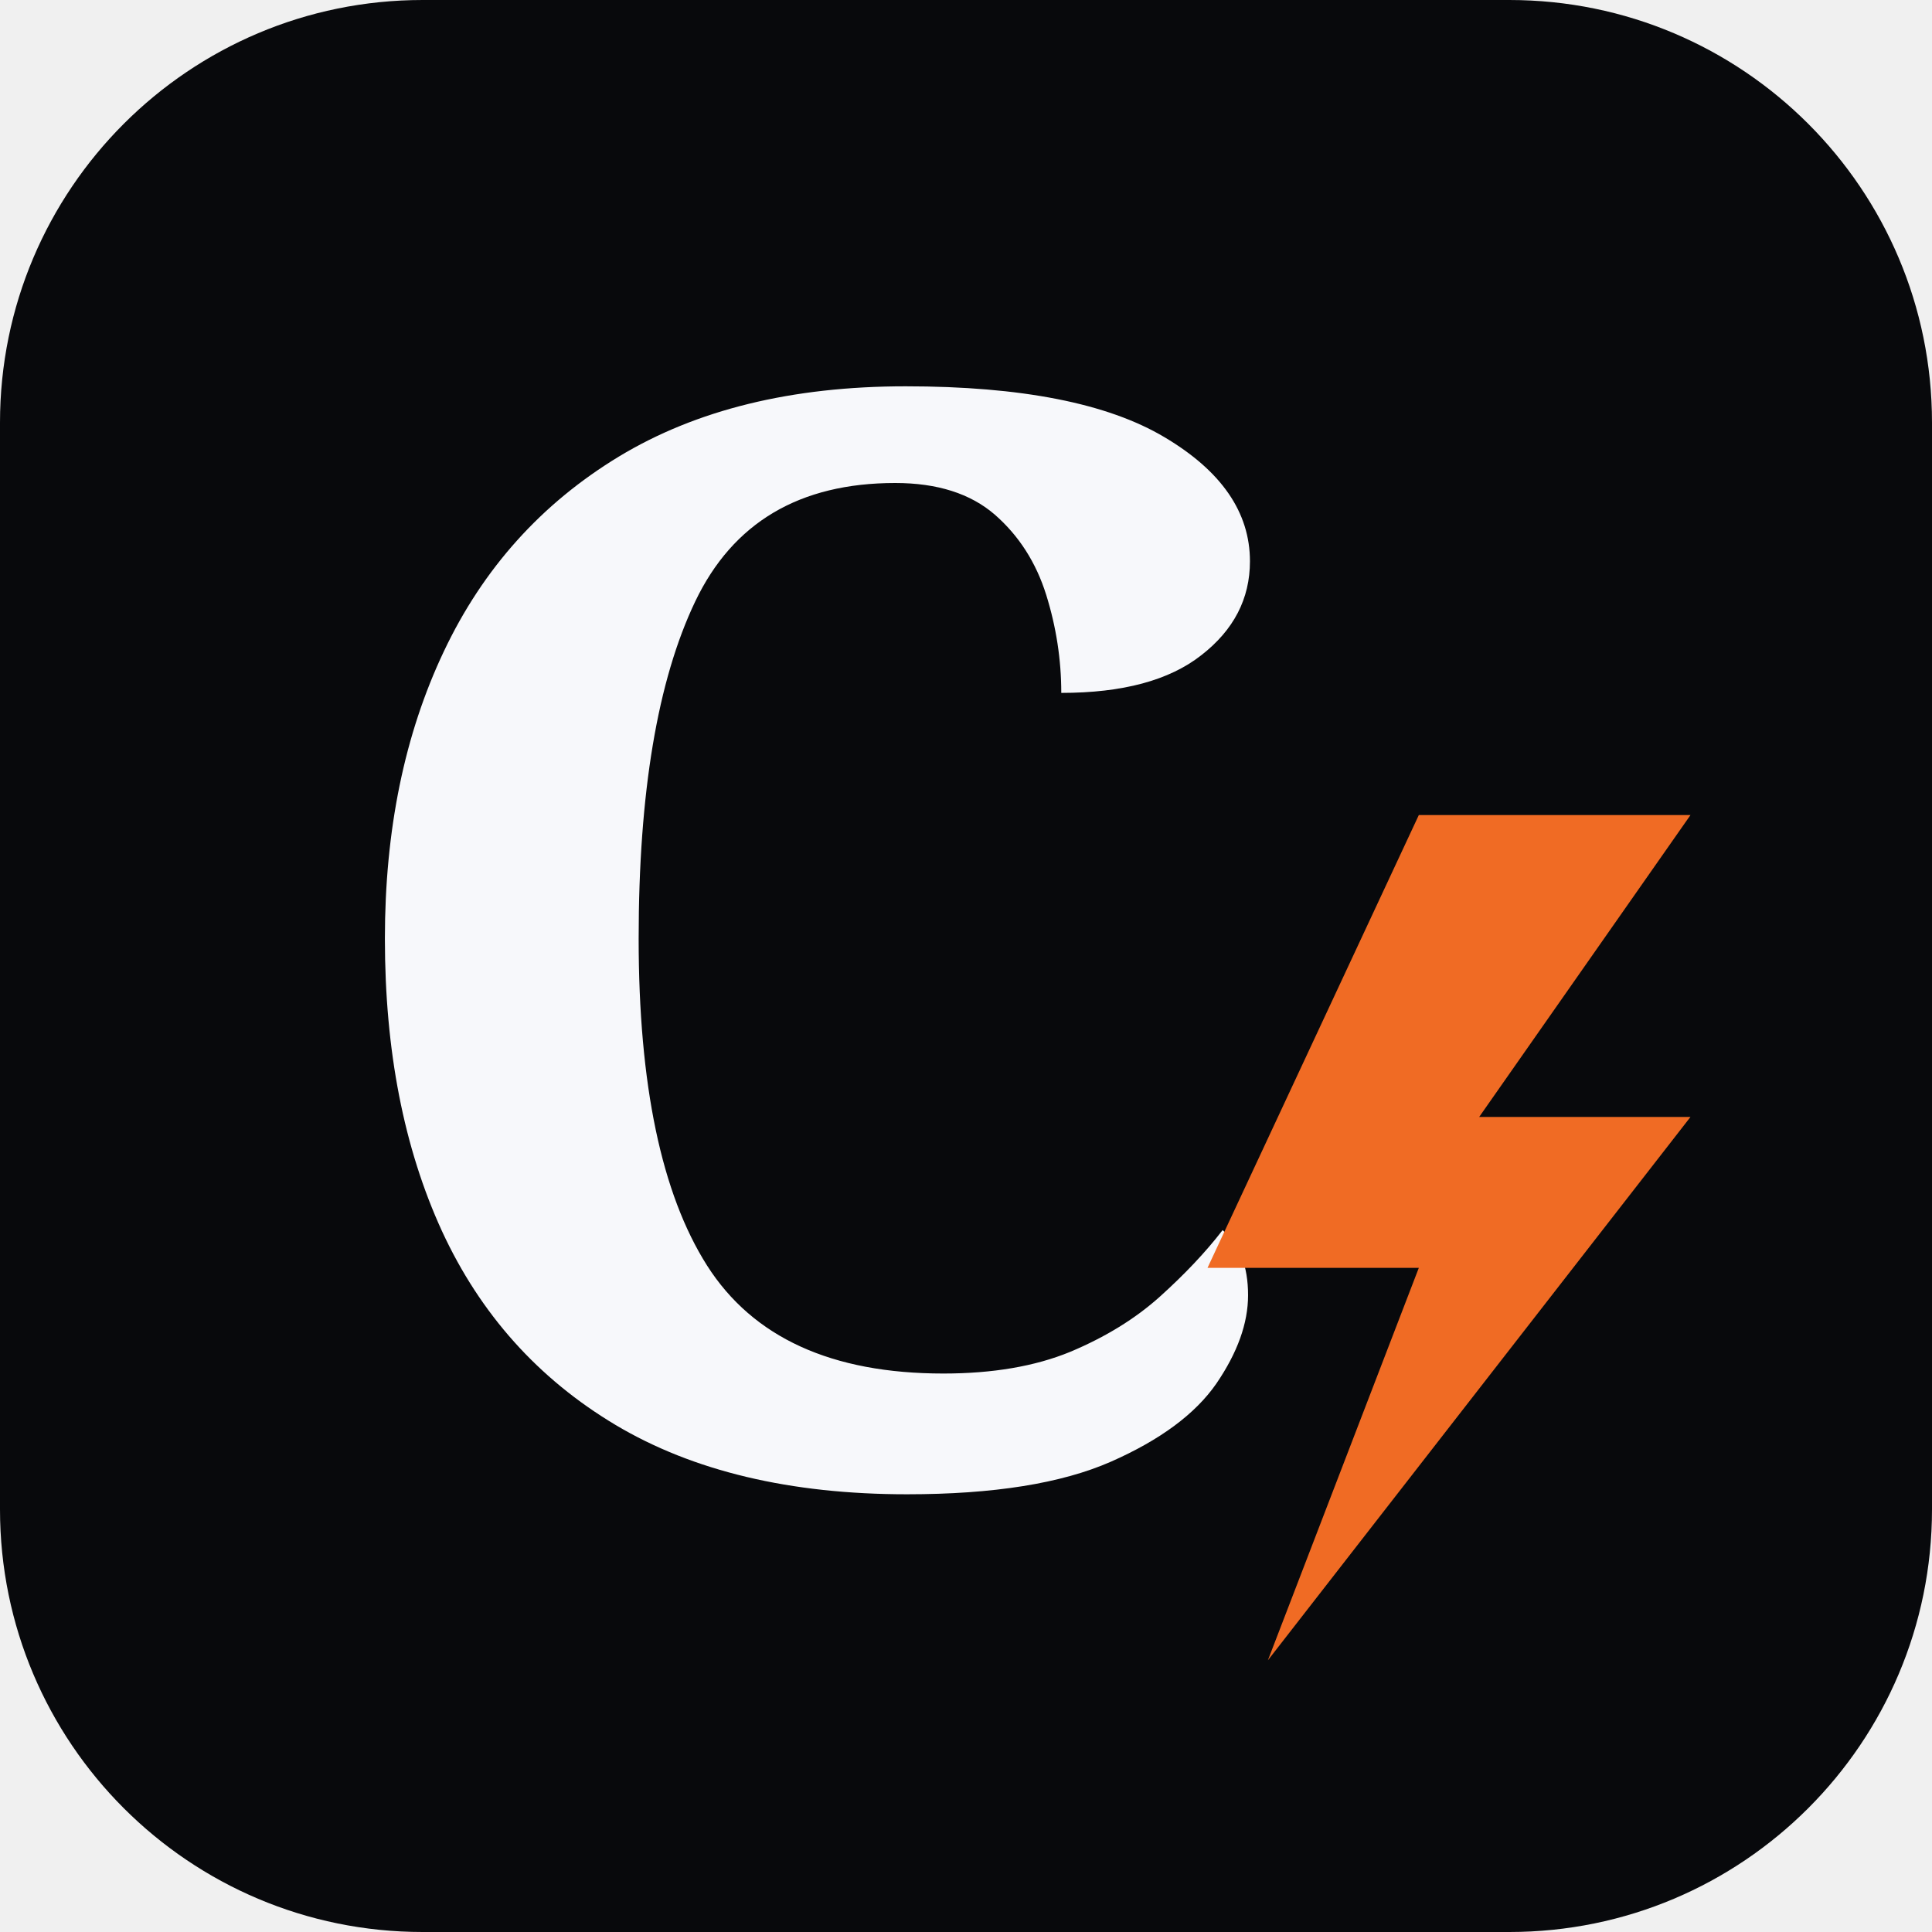
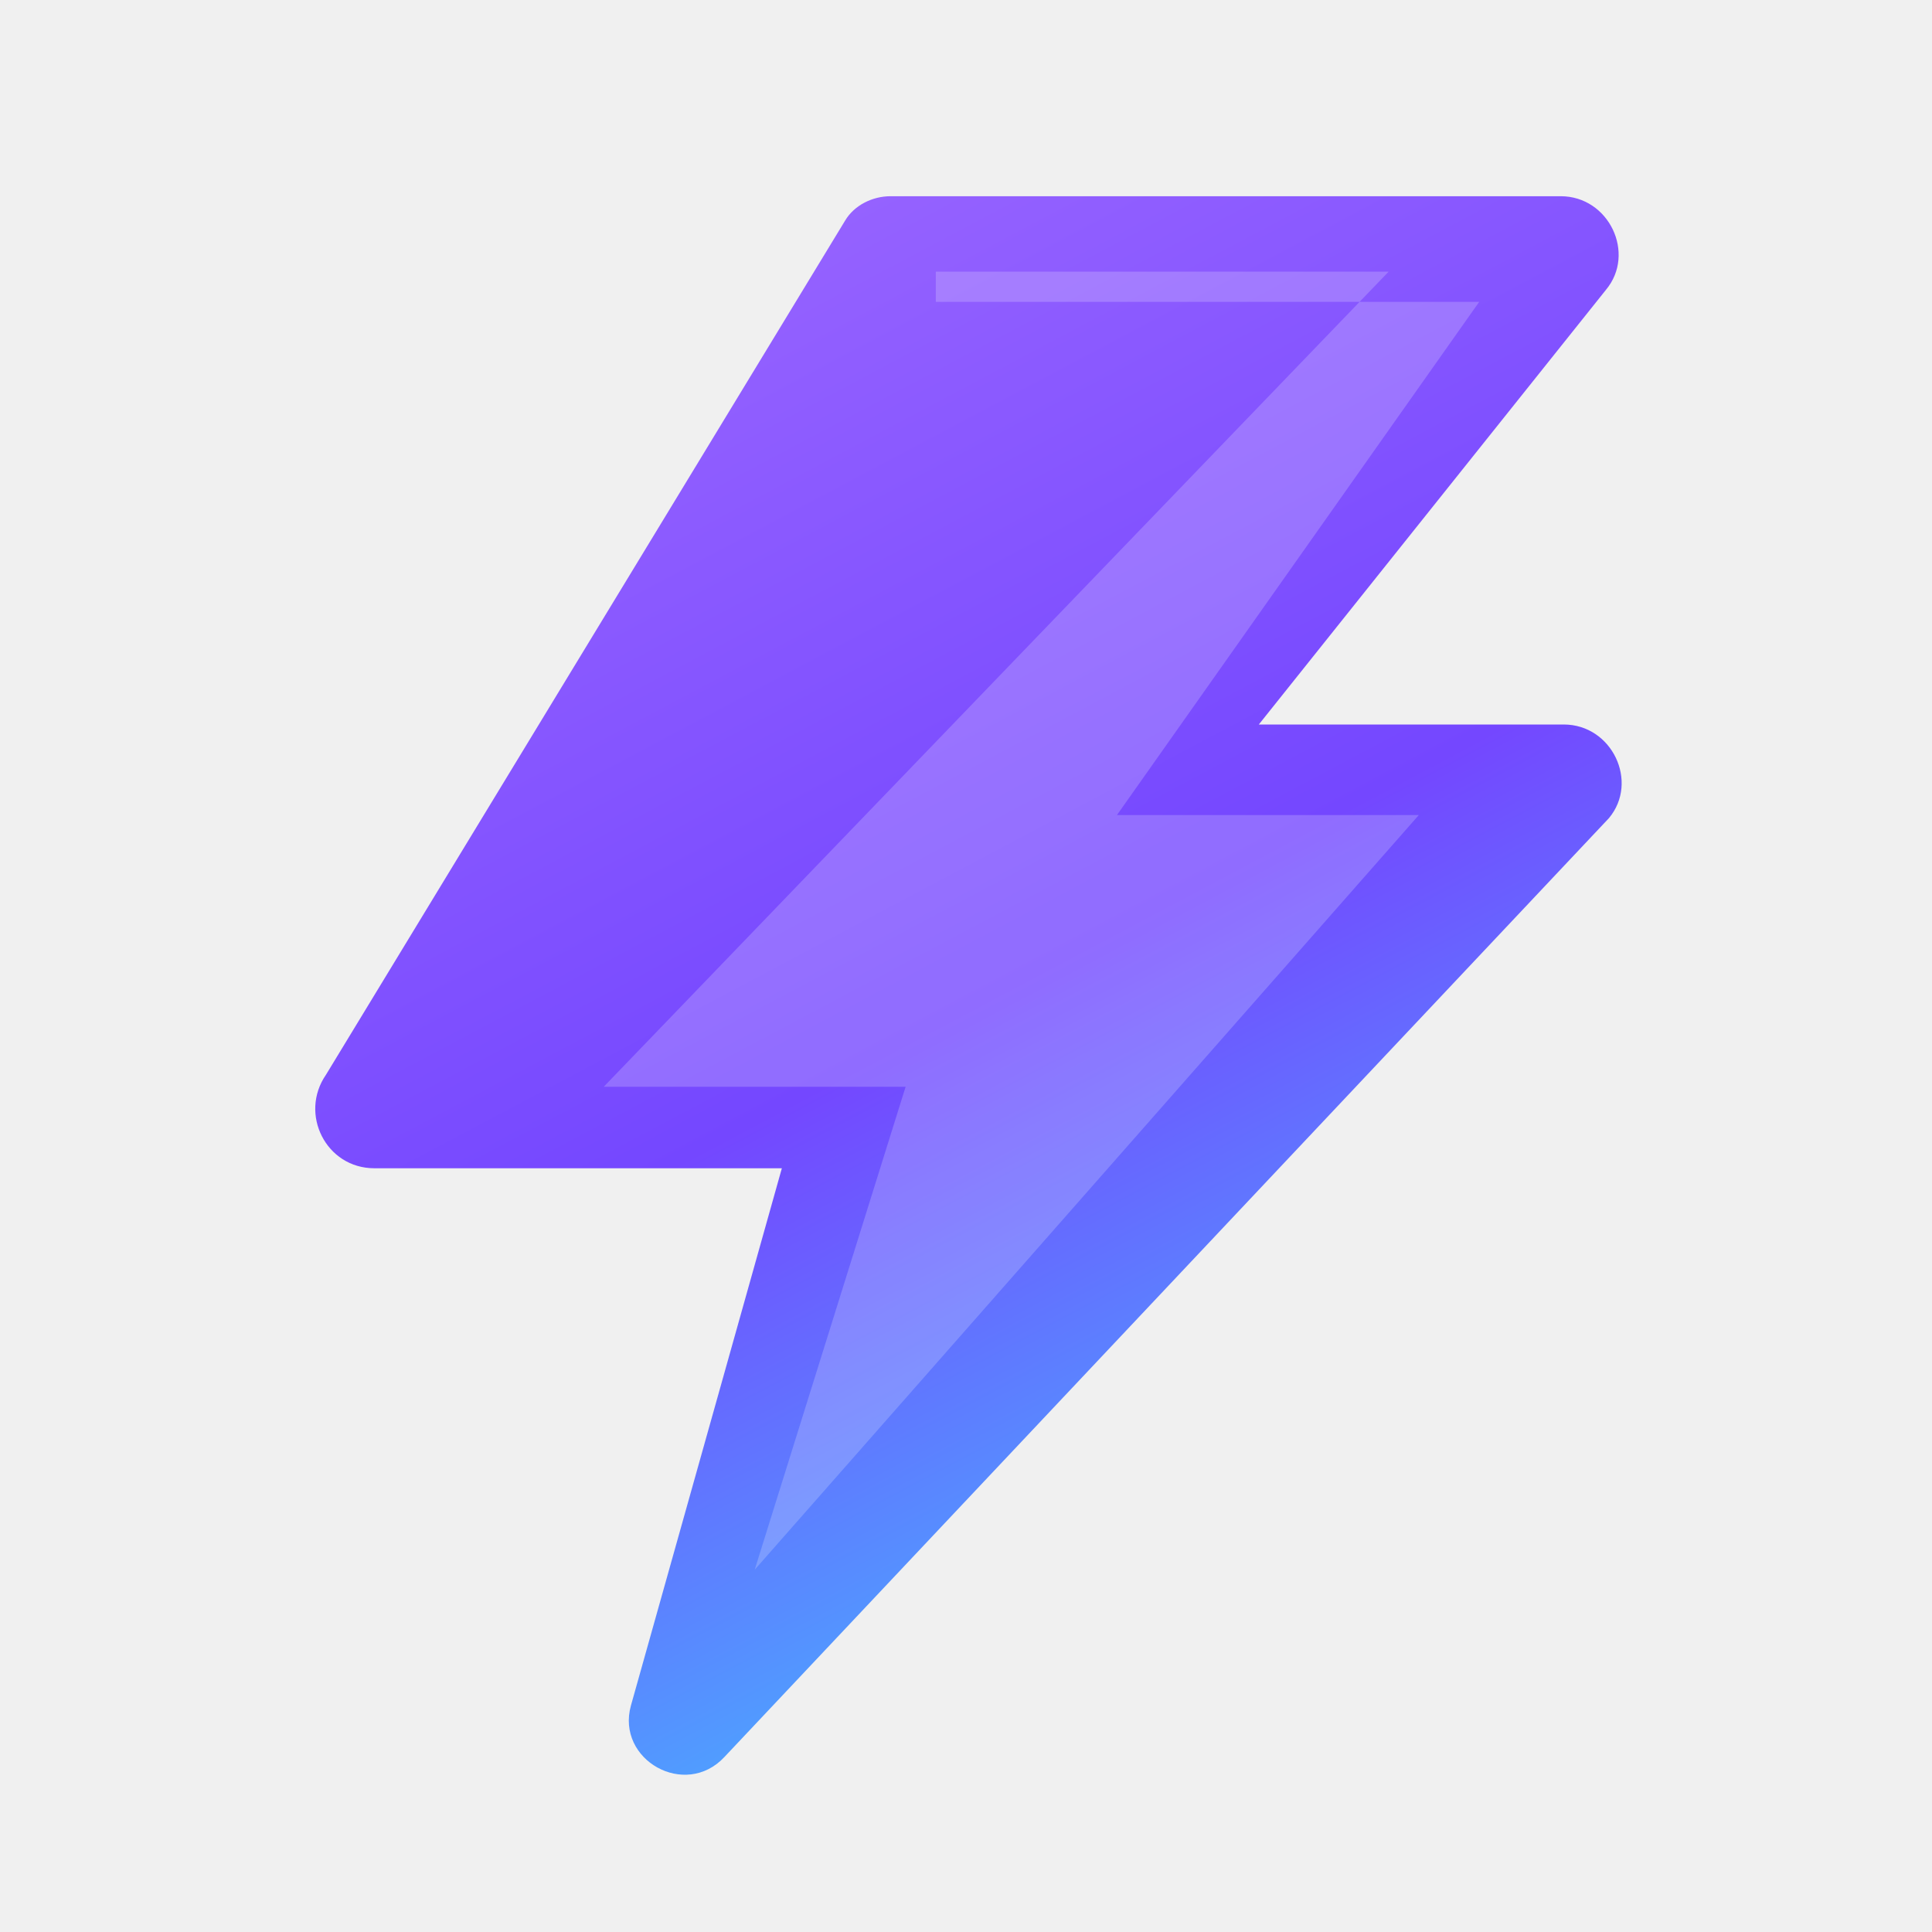
<svg xmlns="http://www.w3.org/2000/svg" viewBox="0 0 64 64">
-   <rect width="64" height="64" rx="14" fill="#08090c" />
-   <text x="10" y="49" fill="#f7f8fb" font-family="Georgia,serif" font-size="50" font-weight="700">C</text>
-   <path fill="#f06b24" d="M47 27h9l-7 10h7L42 55l5-13h-7z" />
+   <defs>
+     <linearGradient id="bolt" x1="18" y1="7" x2="44" y2="56" gradientUnits="userSpaceOnUse">
+       <stop stop-color="#9b67ff" />
+       <stop offset=".54" stop-color="#7447ff" />
+       <stop offset="1" stop-color="#42bfff" />
+     </linearGradient>
+   </defs>
+   <path fill="url(#bolt)" d="M29.5 6.5h22.2c1.6 0 2.5 1.9 1.5 3.1L41.7 24h10.1c1.6 0 2.5 1.9 1.5 3.1L24 58.2c-1.3 1.4-3.6.1-3.1-1.7l5-17.8H12.4c-1.6 0-2.5-1.8-1.6-3.1L28 7.3c.3-.5.9-.8 1.5-.8Z" />
+   <path fill="#fff" fill-opacity=".2" d="M31 9h15L20 36h10l-5 16 22-25H37L49 10H31Z" />
</svg>
